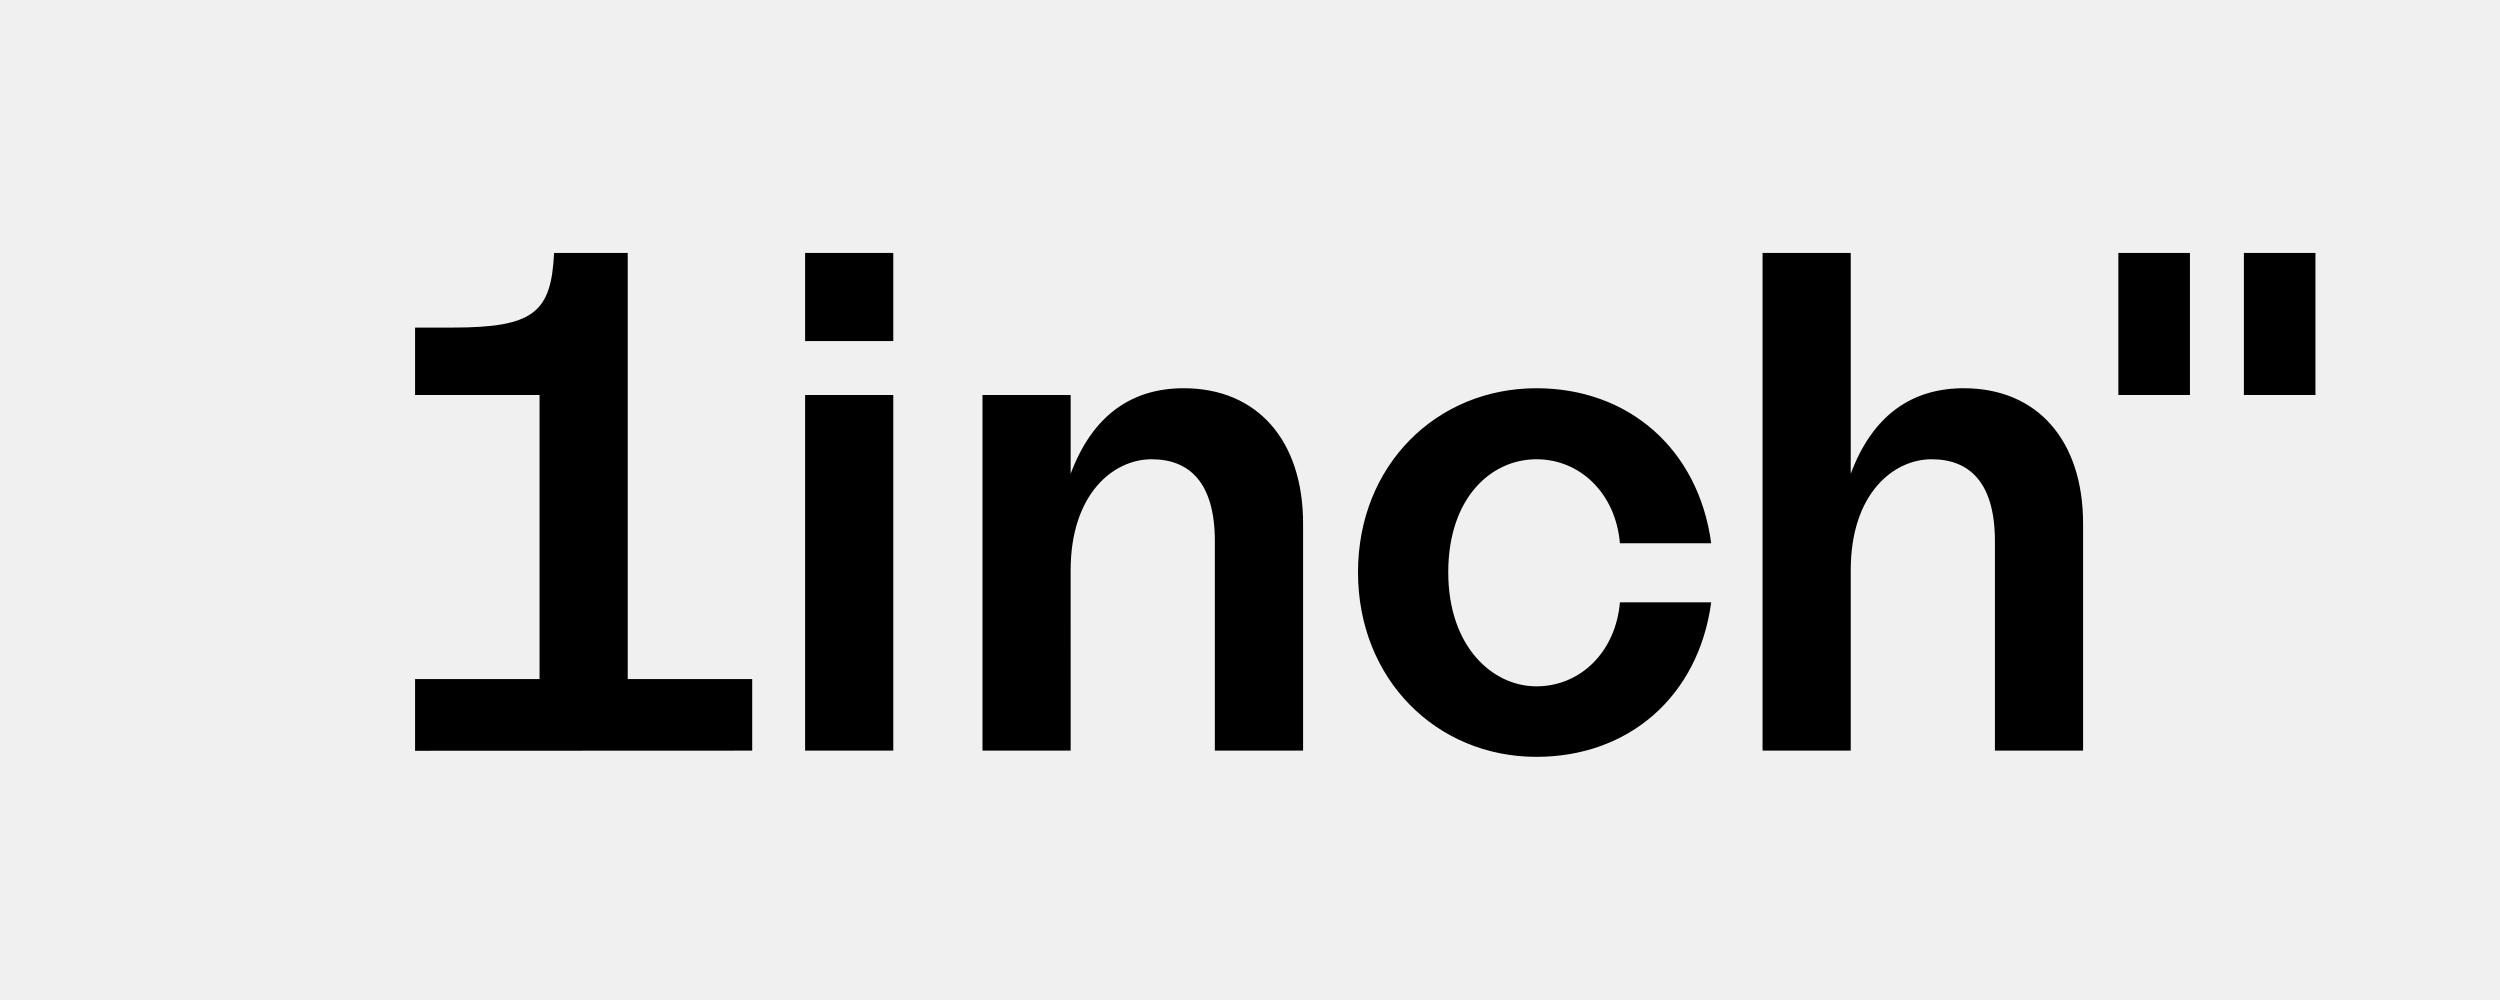
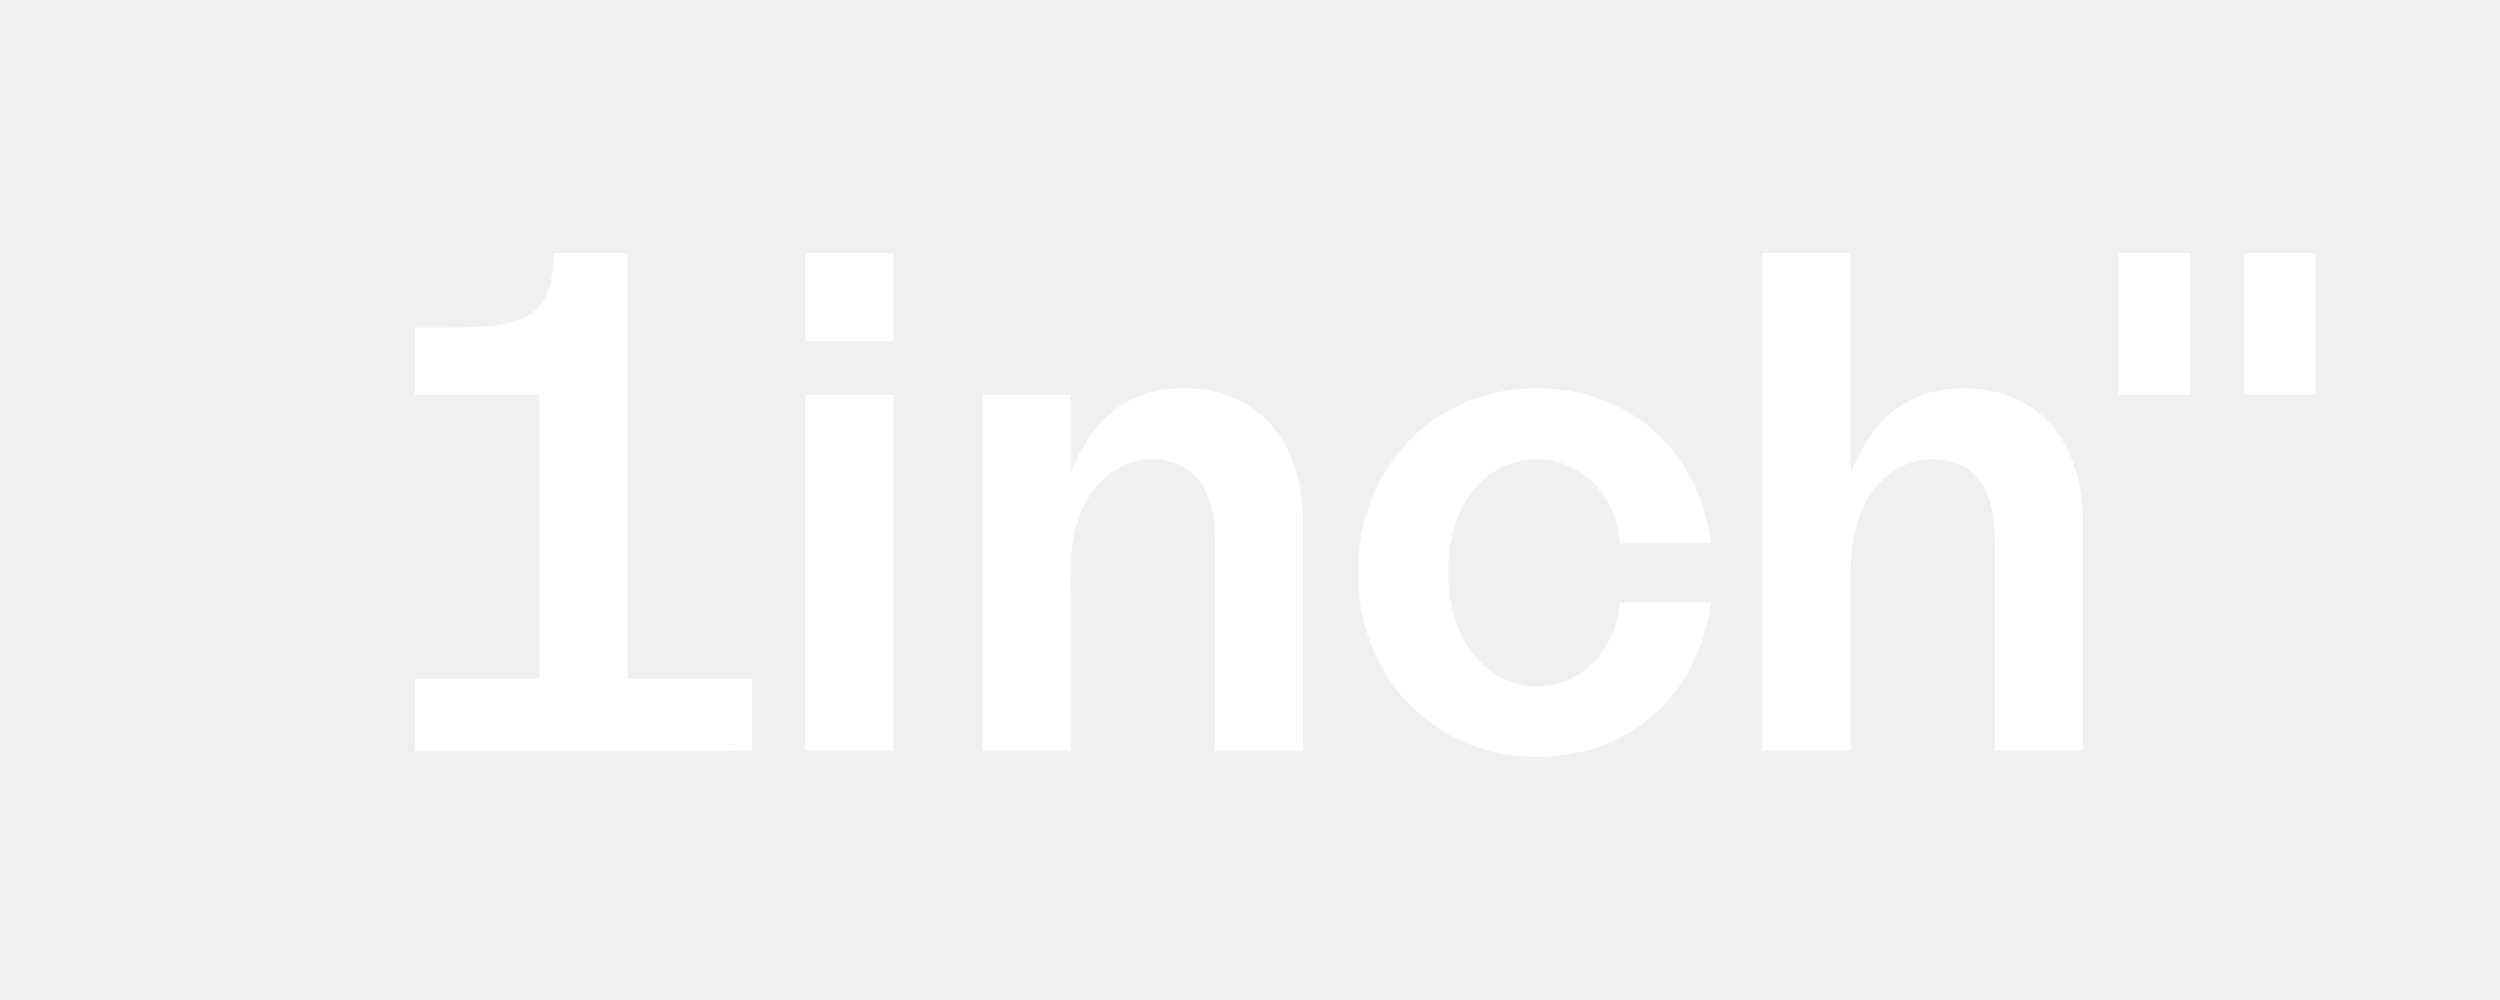
<svg xmlns="http://www.w3.org/2000/svg" width="1280" height="512" viewBox="0 0 1280 512" fill="none">
-   <path d="M1148.87 202.226V129.496H1185.51V202.226H1148.87ZM1084.6 202.226V129.496H1121.25V202.226L1084.6 202.226ZM902.431 384.319L947.576 384.319V291.946C947.576 252.754 969.408 235.141 989.002 235.141C1008.6 235.141 1021.4 247.325 1021.4 277.081V384.319L1066.54 384.319V268.056C1066.54 225.599 1043.2 198.776 1005.47 198.776C978.978 198.776 958.824 212.454 947.576 242.574V129.496H902.431V384.319ZM212.518 384.396L385.129 384.319V347.688L321.396 347.688V129.496H283.687C282.235 159.978 273.367 167.719 231.638 167.719L212.518 167.719V202.226L276.251 202.226V347.688L212.518 347.688V384.396ZM786.649 235.141C809.146 235.141 827.226 252.741 829.403 278.143L876.141 278.143C869.61 229.879 833.821 198.776 786.649 198.776C735.486 198.776 695.298 238.212 695.298 293.007C695.298 347.803 735.486 387.504 786.649 387.504C833.821 387.504 869.61 356.666 876.141 308.403H829.403C827.226 333.805 809.146 351.404 786.649 351.404C764.152 351.404 741.505 331.11 741.505 293.007C741.505 254.905 763.426 235.141 786.649 235.141ZM503.036 384.319L548.18 384.319L548.163 292.067C548.163 252.875 570.012 235.141 589.607 235.141C609.201 235.141 622.004 247.325 622.004 277.081V384.319L667.181 384.319V268.056C667.181 225.599 643.809 198.776 606.071 198.776C579.582 198.776 559.429 212.454 548.18 242.574V202.226L503.036 202.226V384.319ZM412.216 129.496V174.621L457.36 174.621V129.496H412.216ZM412.216 202.226V384.319L457.36 384.319V202.226L412.216 202.226Z" fill="black" />
+   <path d="M1148.87 202.226V129.496H1185.51V202.226H1148.87ZM1084.6 202.226V129.496H1121.25V202.226L1084.6 202.226ZM902.431 384.319L947.576 384.319V291.946C947.576 252.754 969.408 235.141 989.002 235.141C1008.6 235.141 1021.4 247.325 1021.4 277.081V384.319L1066.54 384.319V268.056C1066.54 225.599 1043.2 198.776 1005.47 198.776C978.978 198.776 958.824 212.454 947.576 242.574V129.496H902.431V384.319ZM212.518 384.396L385.129 384.319V347.688L321.396 347.688V129.496H283.687C282.235 159.978 273.367 167.719 231.638 167.719L212.518 167.719V202.226L276.251 202.226V347.688L212.518 347.688V384.396ZM786.649 235.141C809.146 235.141 827.226 252.741 829.403 278.143L876.141 278.143C869.61 229.879 833.821 198.776 786.649 198.776C735.486 198.776 695.298 238.212 695.298 293.007C695.298 347.802 735.486 387.504 786.649 387.504C833.821 387.504 869.61 356.666 876.141 308.403H829.403C827.226 333.805 809.146 351.404 786.649 351.404C764.152 351.404 741.505 331.11 741.505 293.007C741.505 254.905 763.426 235.141 786.649 235.141ZM503.036 384.319L548.18 384.319L548.163 292.067C548.163 252.875 570.012 235.141 589.607 235.141C609.201 235.141 622.004 247.325 622.004 277.081V384.319L667.181 384.319V268.056C667.181 225.599 643.809 198.776 606.071 198.776C579.582 198.776 559.429 212.454 548.18 242.574V202.226L503.036 202.226V384.319ZM412.216 129.496V174.621L457.36 174.621V129.496H412.216ZM412.216 202.226V384.319L457.36 384.319V202.226L412.216 202.226Z" fill="white" />
</svg>
